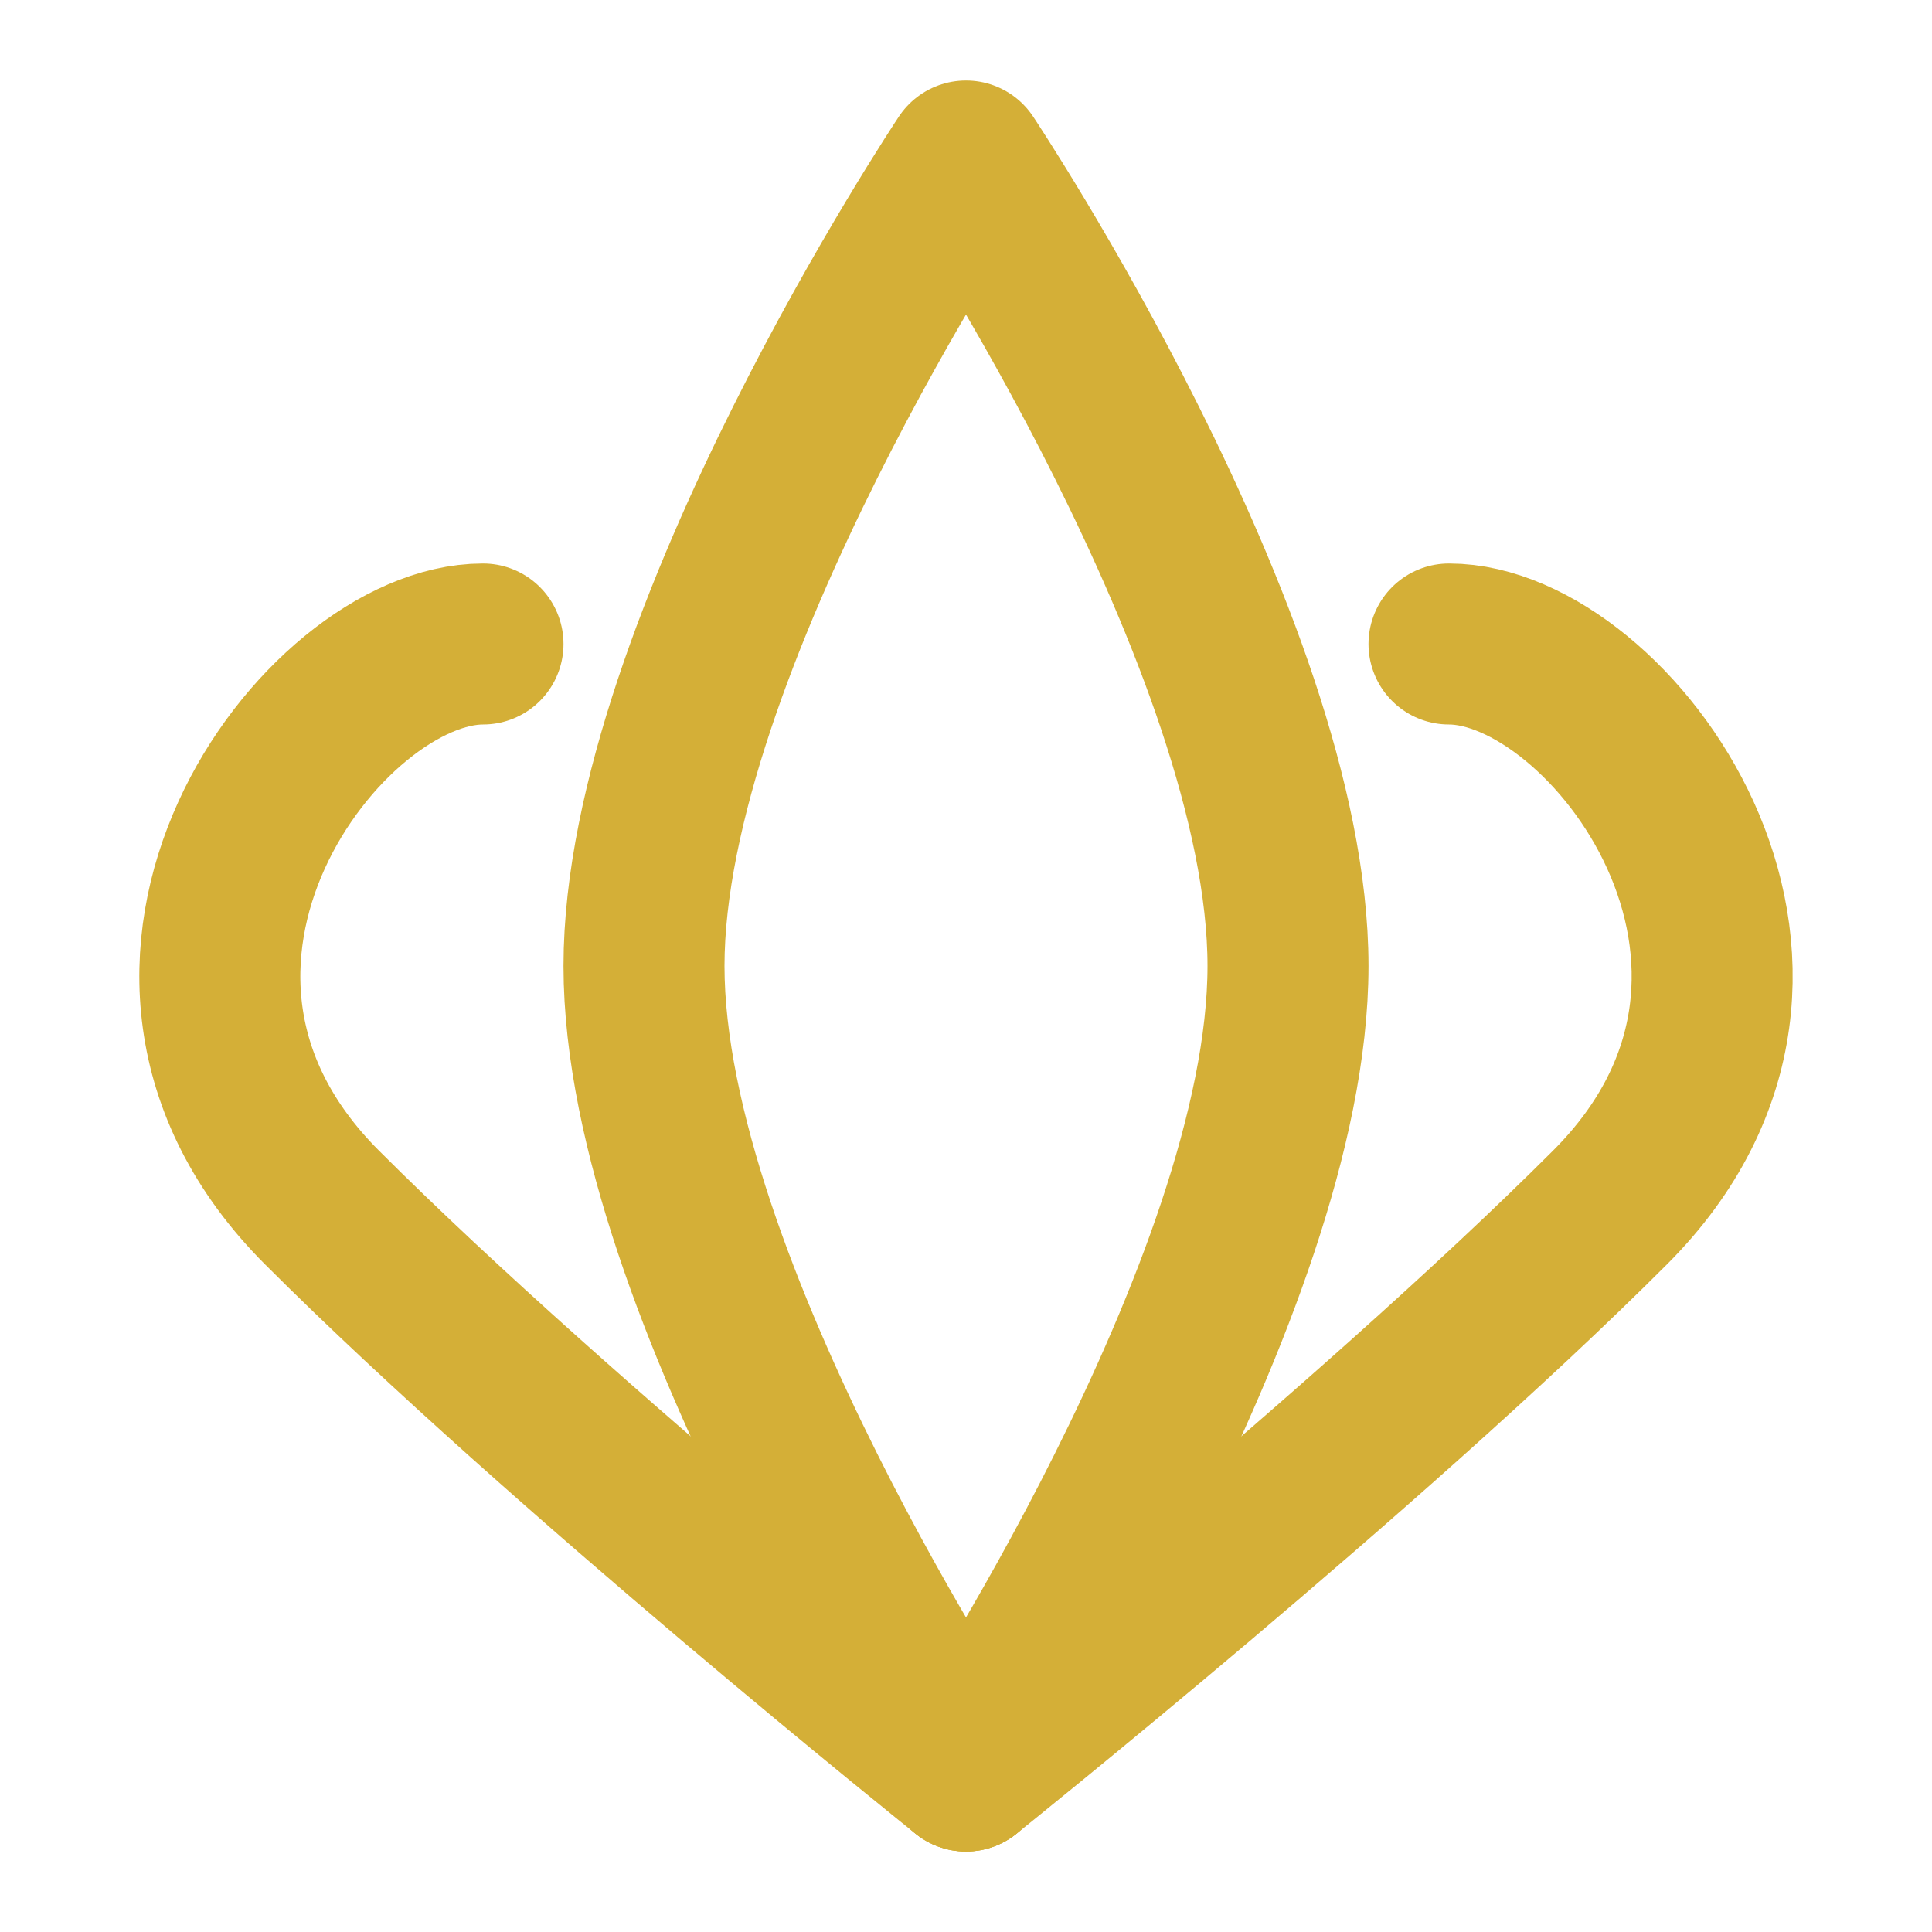
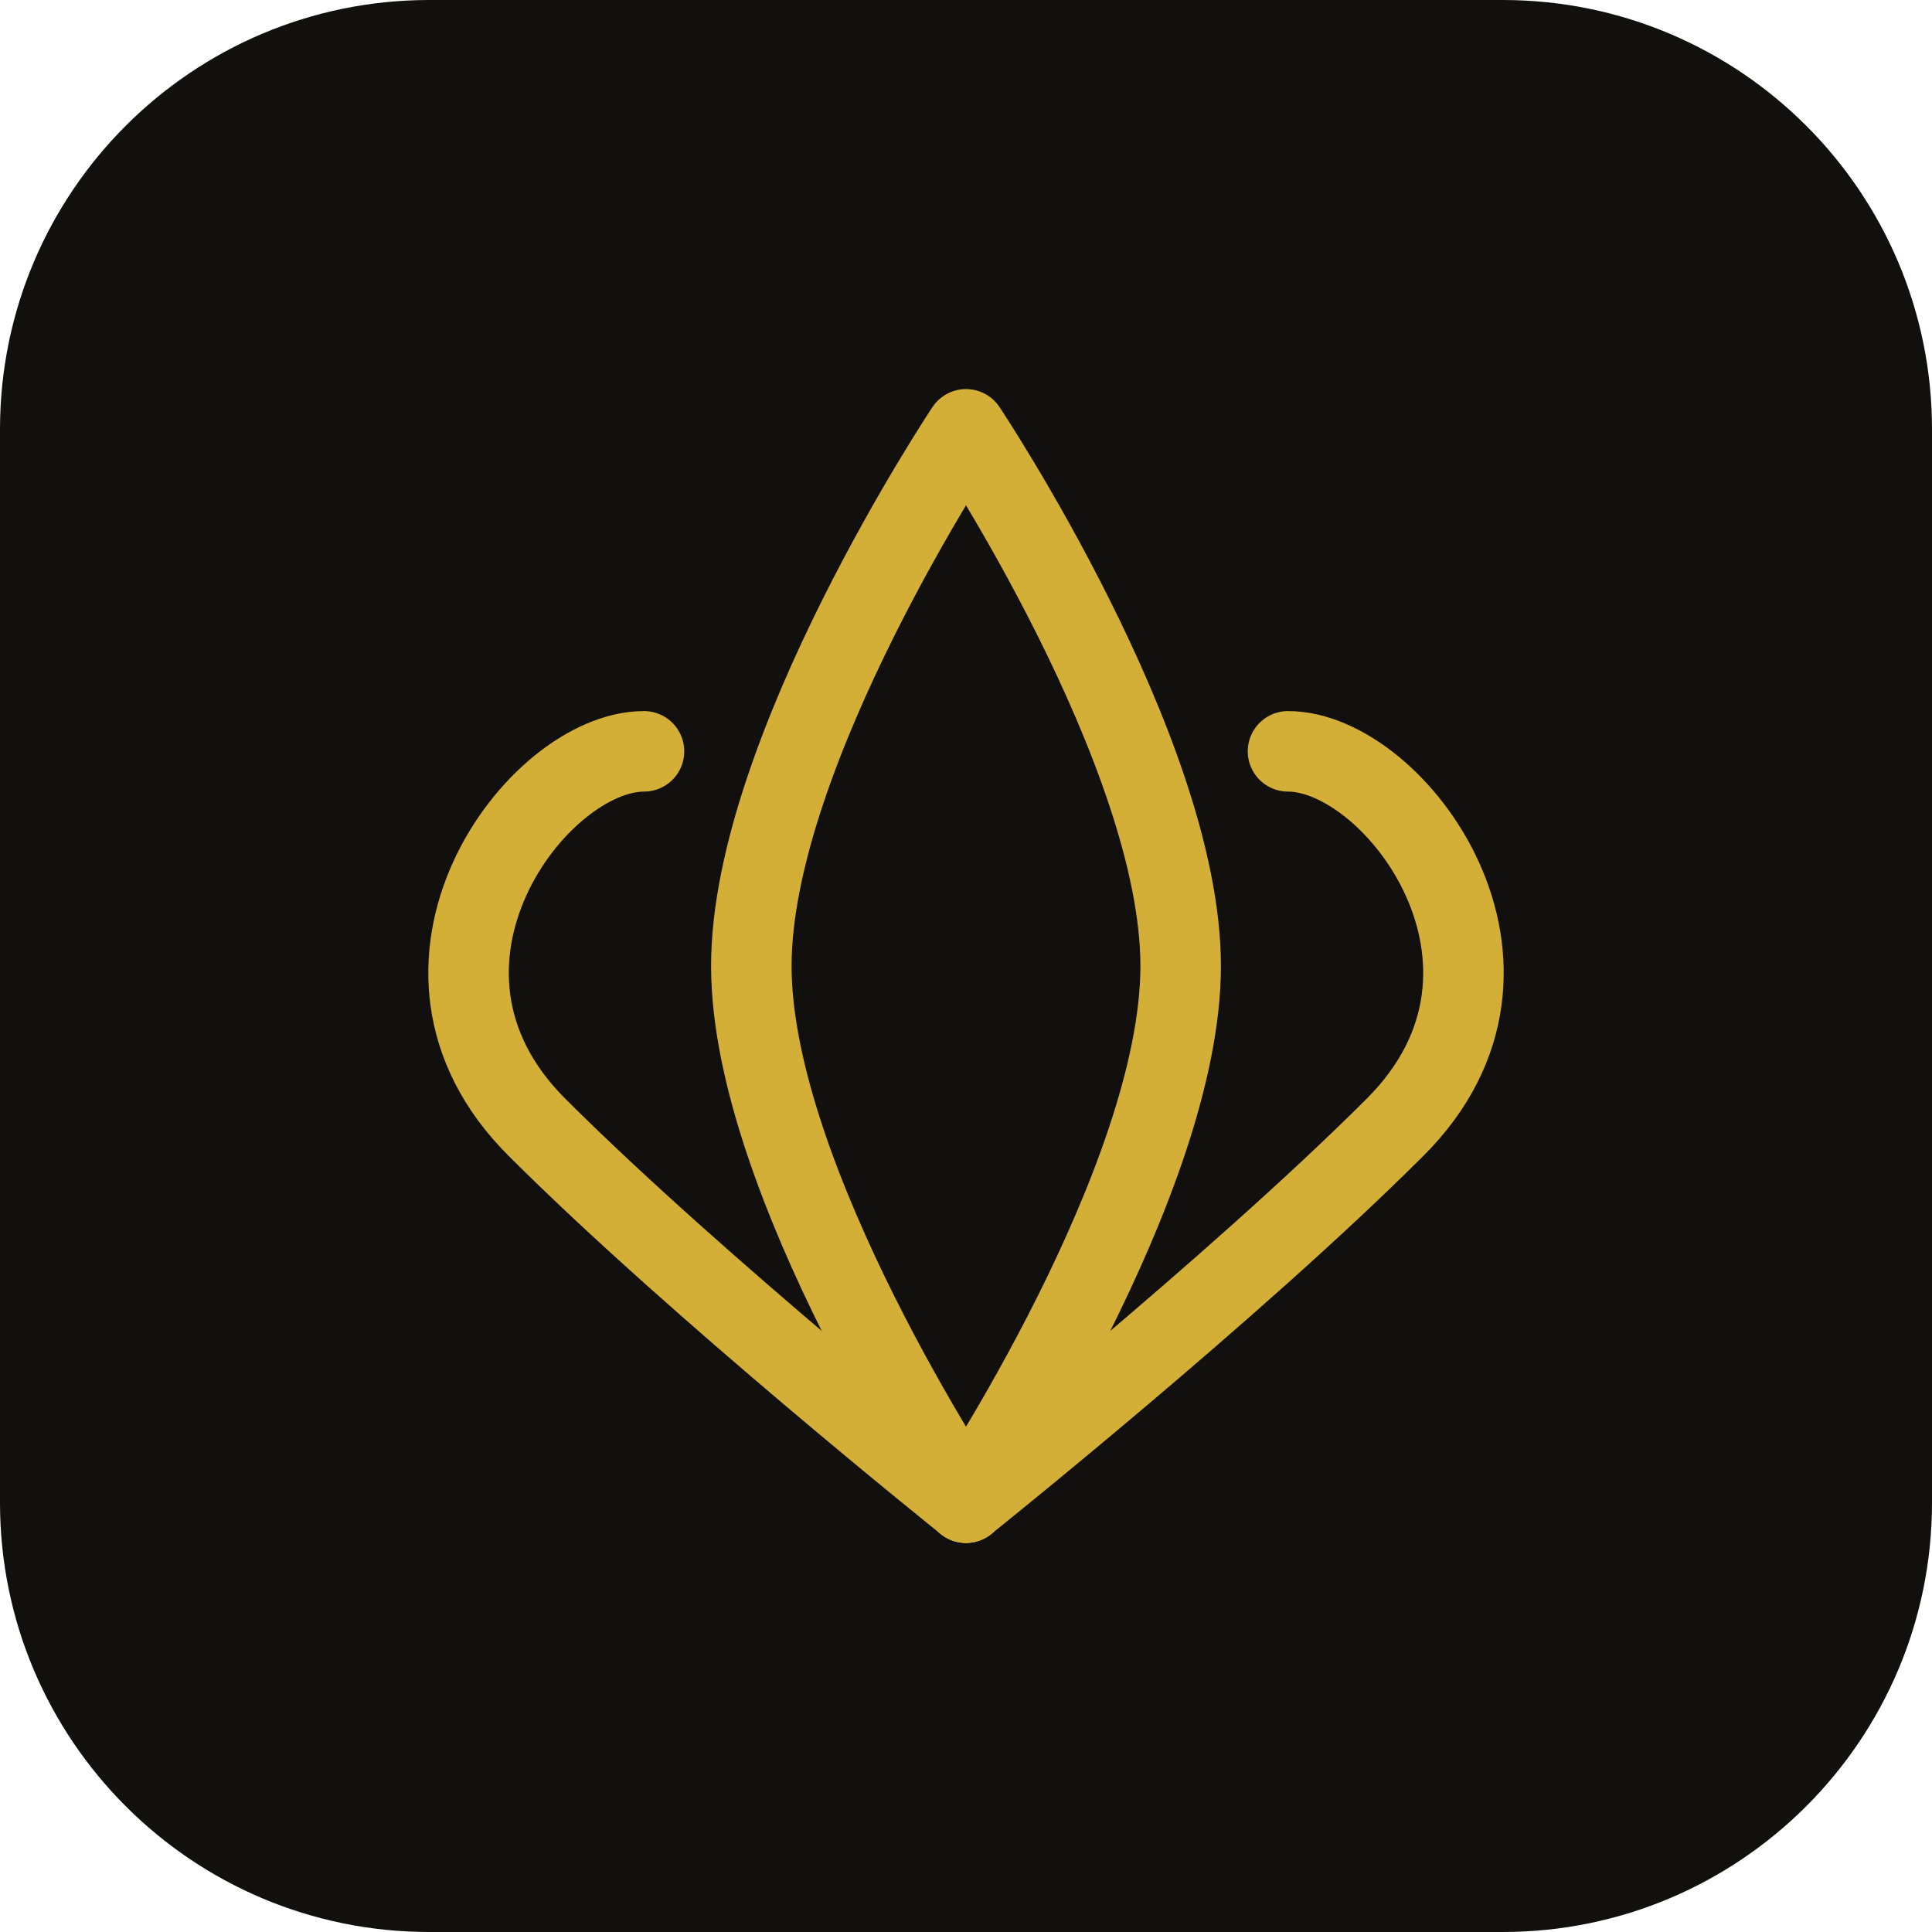
- <svg xmlns="http://www.w3.org/2000/svg" viewBox="0 0 24 24" fill="none" stroke="#d4af37" stroke-width="2" stroke-linecap="round" stroke-linejoin="round">
-   <path d="M12 2C12 2 16 8 16 12C16 16 12 22 12 22C12 22 8 16 8 12C8 8 12 2 12 2Z" />
-   <path d="M12 22C12 22 17 18 20 15C23 12 20 8 18 8" />
-   <path d="M12 22C12 22 7 18 4 15C1 12 4 8 6 8" />
+ <svg xmlns="http://www.w3.org/2000/svg" viewBox="0 0 180 180">
+   <rect width="180" height="180" rx="40" fill="#12100e" />
+   <g transform="translate(30, 30) scale(5)">
+     <path d="M12 2C12 2 16 8 16 12C16 16 12 22 12 22C12 22 8 16 8 12C8 8 12 2 12 2Z" fill="none" stroke="#d4af37" stroke-width="1.5" stroke-linecap="round" stroke-linejoin="round" />
+     <path d="M12 22C12 22 17 18 20 15C23 12 20 8 18 8" fill="none" stroke="#d4af37" stroke-width="1.5" stroke-linecap="round" stroke-linejoin="round" />
+     <path d="M12 22C12 22 7 18 4 15C1 12 4 8 6 8" fill="none" stroke="#d4af37" stroke-width="1.5" stroke-linecap="round" stroke-linejoin="round" />
+   </g>
</svg>
